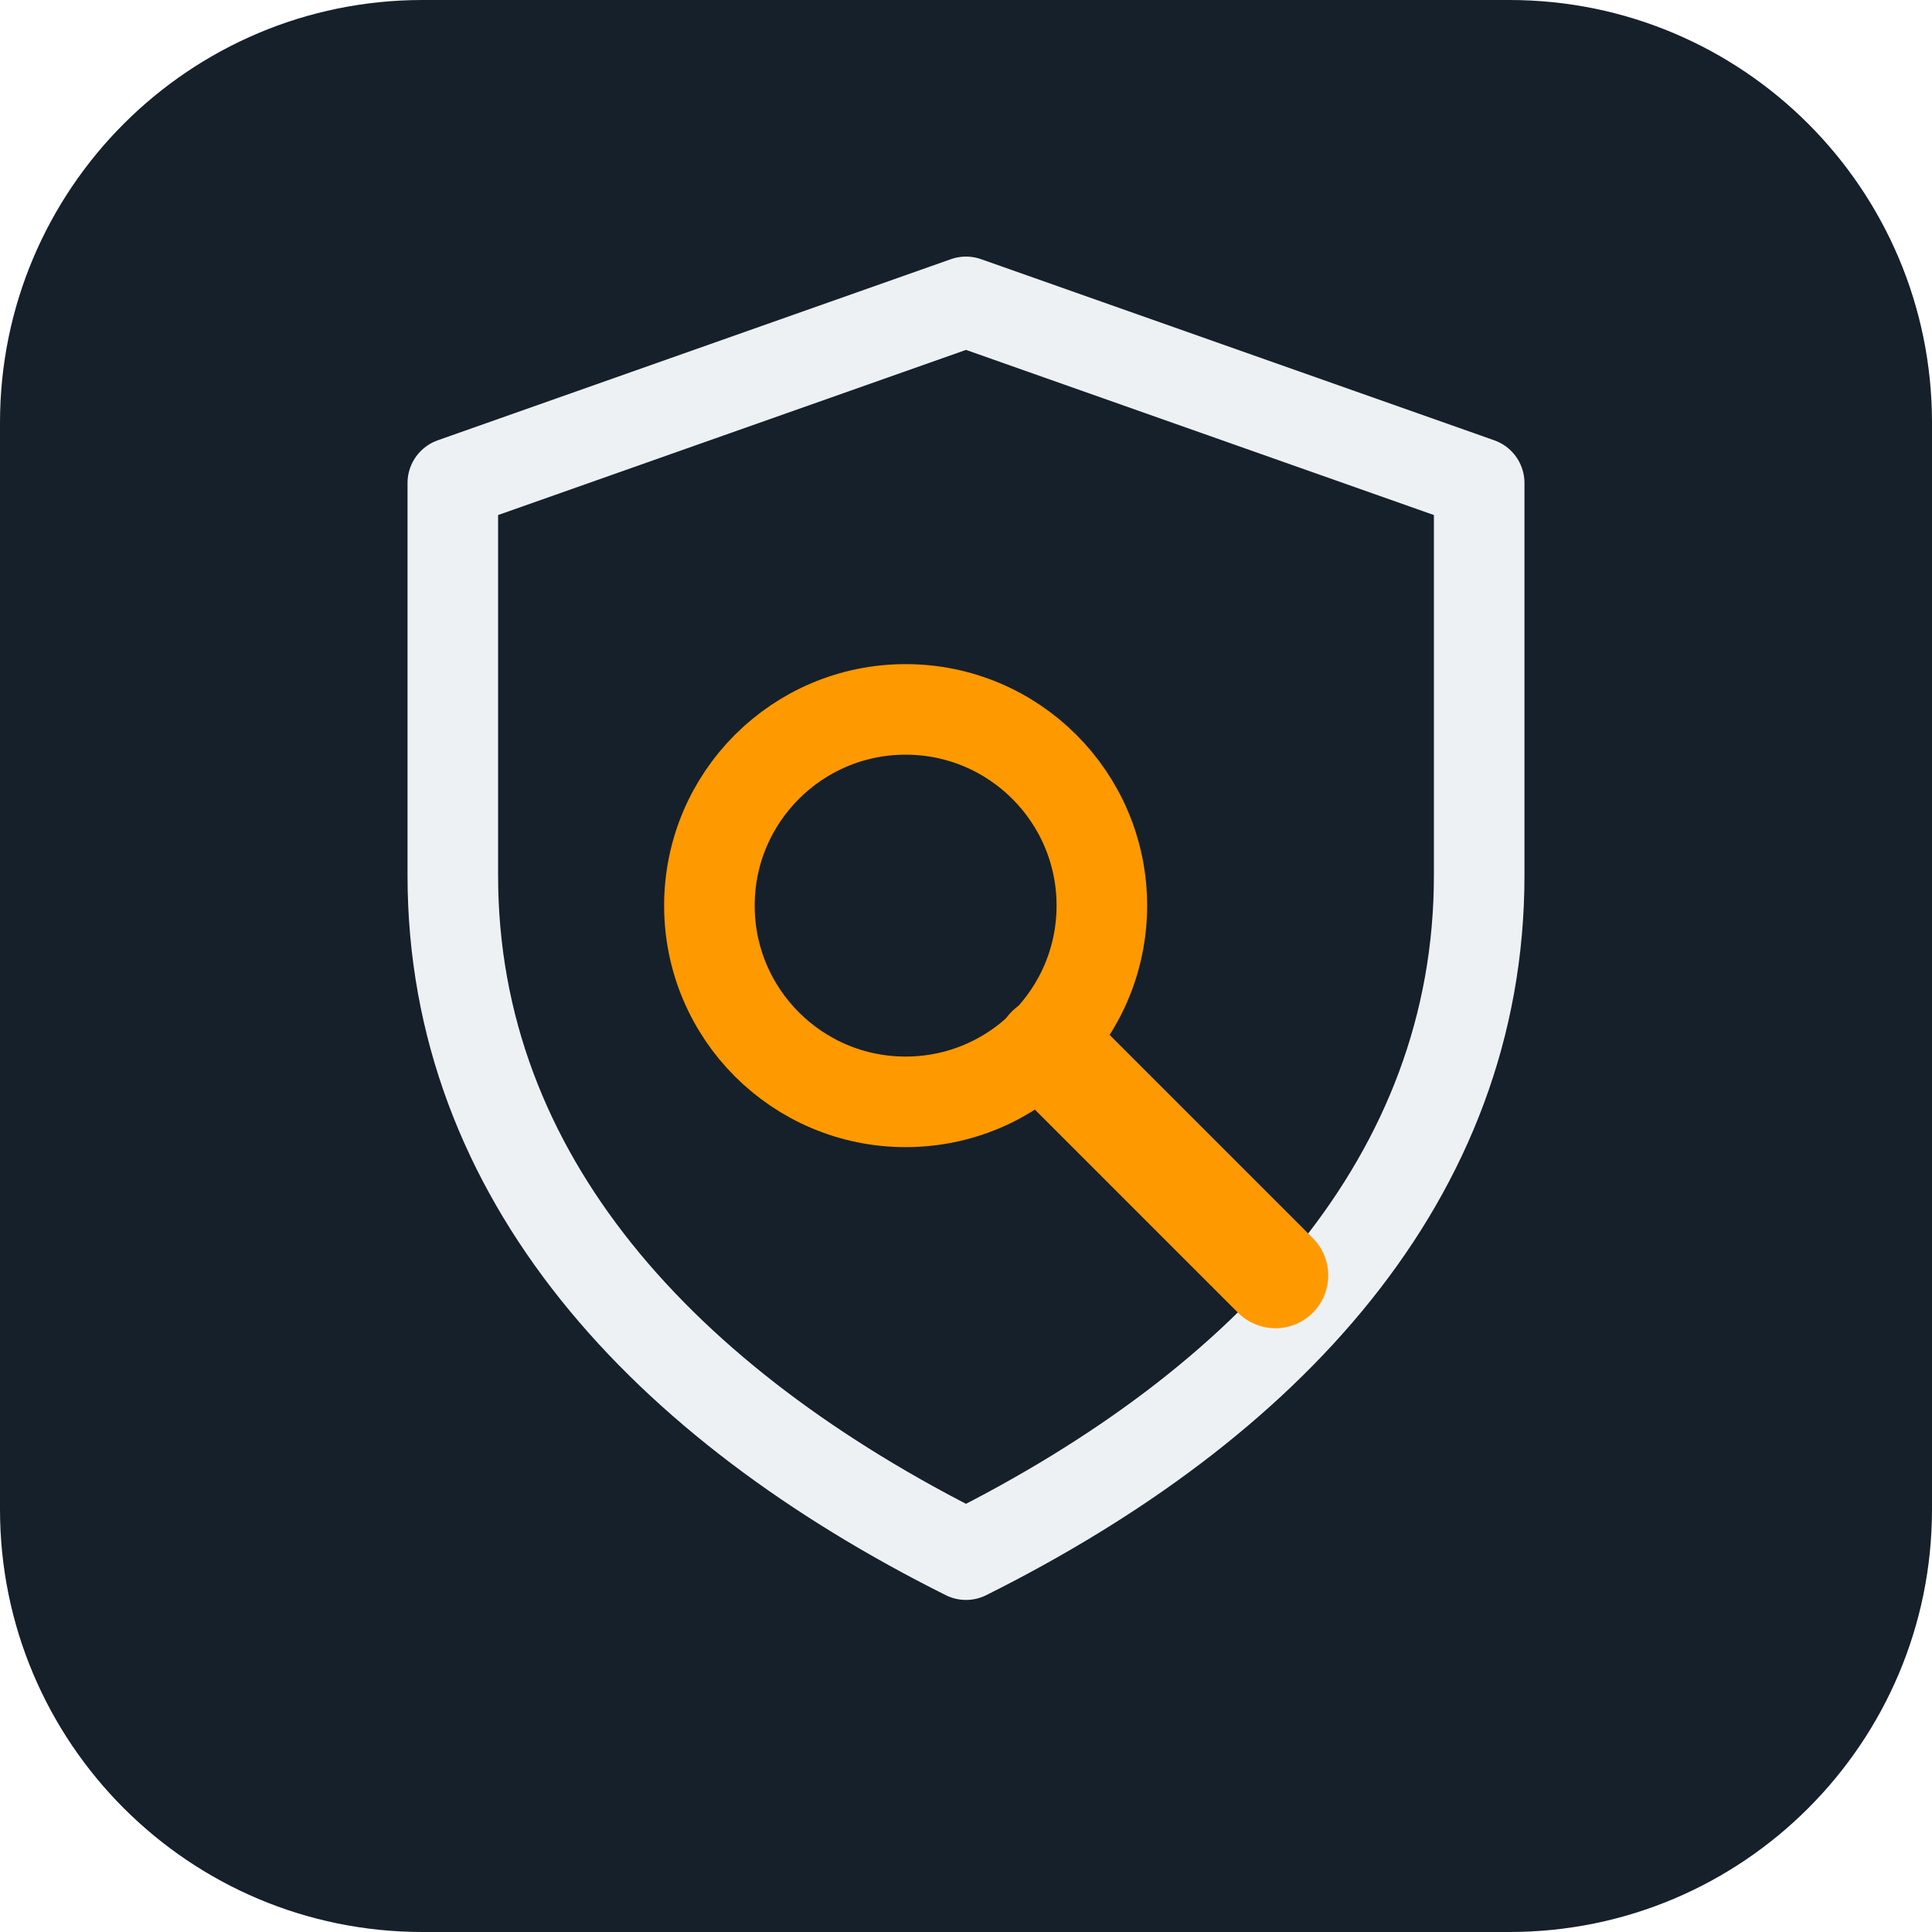
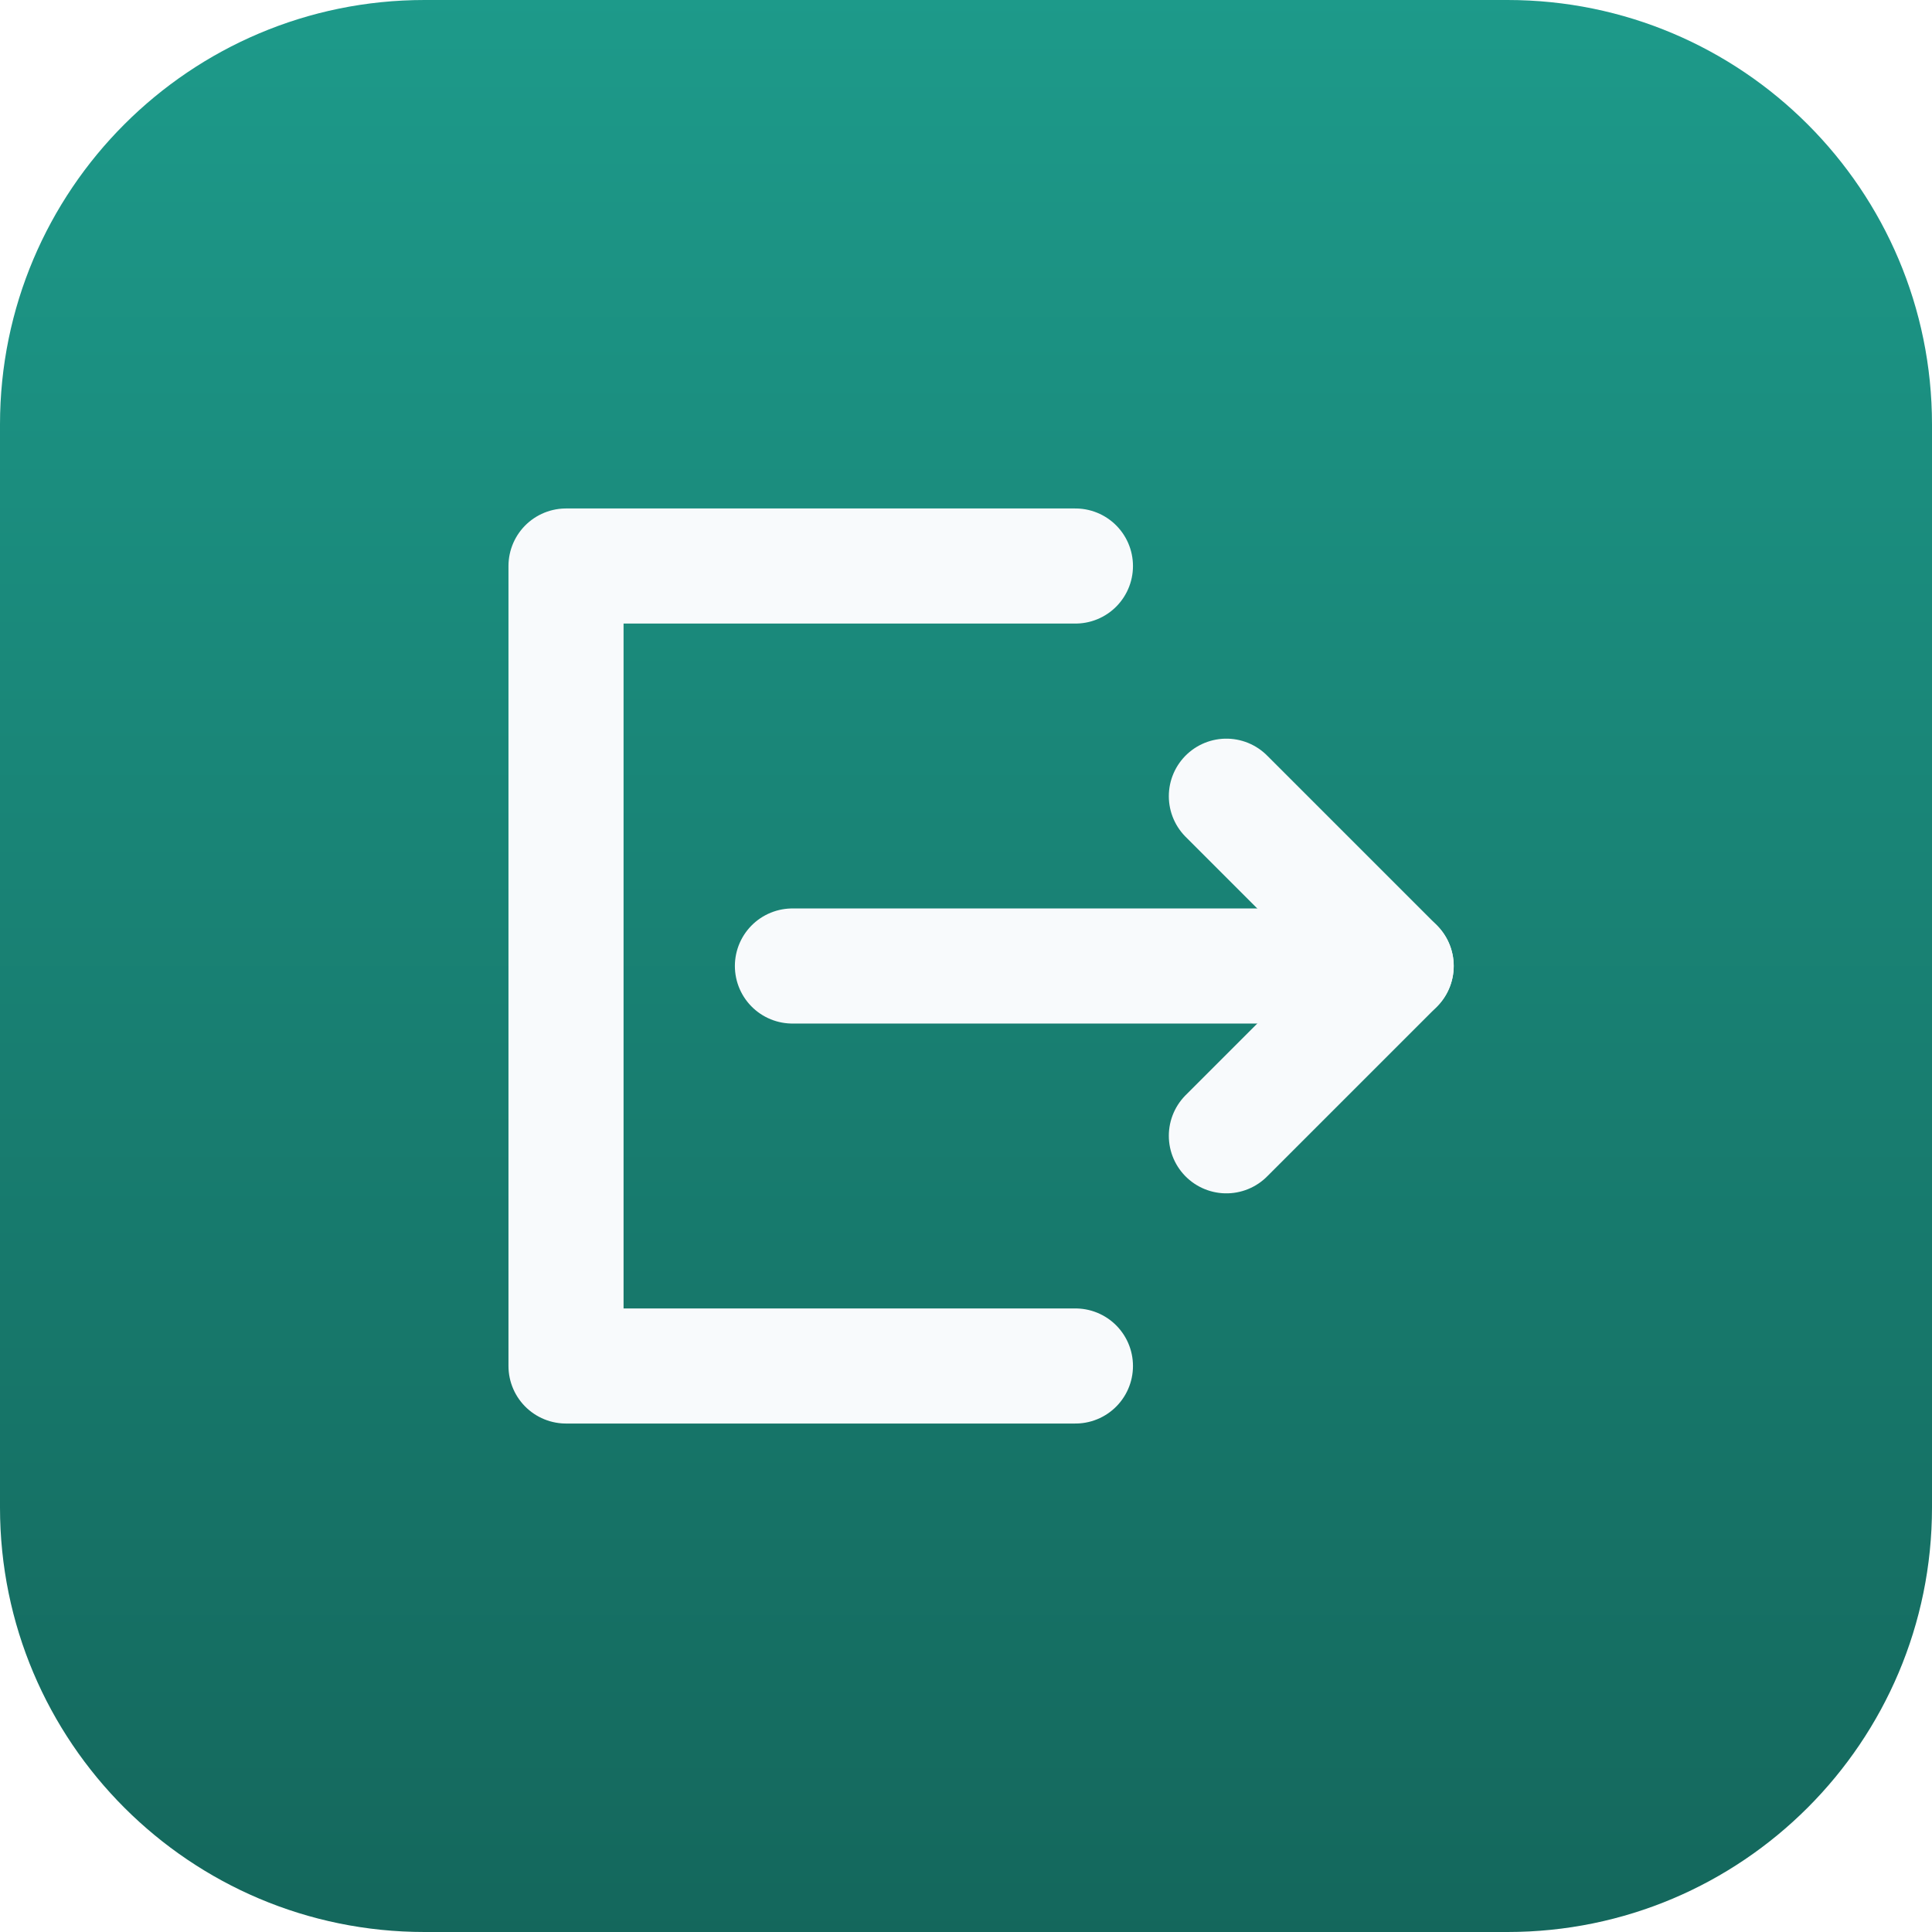
- <svg xmlns="http://www.w3.org/2000/svg" viewBox="0 0 256 256">
-   <rect width="256" height="256" rx="56" fill="#16202A" />
-   <path d="M128 40l68 24v52c0 40-28 70-68 90-40-20-68-50-68-90V64z" fill="none" stroke="#EEF1F4" stroke-width="12" stroke-linejoin="round" />
-   <circle cx="120" cy="120" r="26" fill="none" stroke="#FF9900" stroke-width="12" />
-   <path d="M139 139l30 30" stroke="#FF9900" stroke-width="14" stroke-linecap="round" />
+ <svg xmlns="http://www.w3.org/2000/svg" viewBox="0 0 1024 1024" width="1024" height="1024">
+   <defs>
+     <linearGradient id="g172" x1="0" y1="0" x2="0" y2="1">
+       <stop offset="0" stop-color="#1D9A8A" />
+       <stop offset="1" stop-color="#14675C" />
+     </linearGradient>
+   </defs>
+   <rect width="1024" height="1024" rx="225" fill="url(#g172)" />
+   <g fill="none" stroke="#F8FAFC" stroke-width="61" stroke-linecap="round" stroke-linejoin="round">
+     <path d="M570 300 H300 V724 H570" />
+     <path d="M420 512 H740" />
+     <path d="M650 422 L740 512 L650 602" />
+   </g>
</svg>
